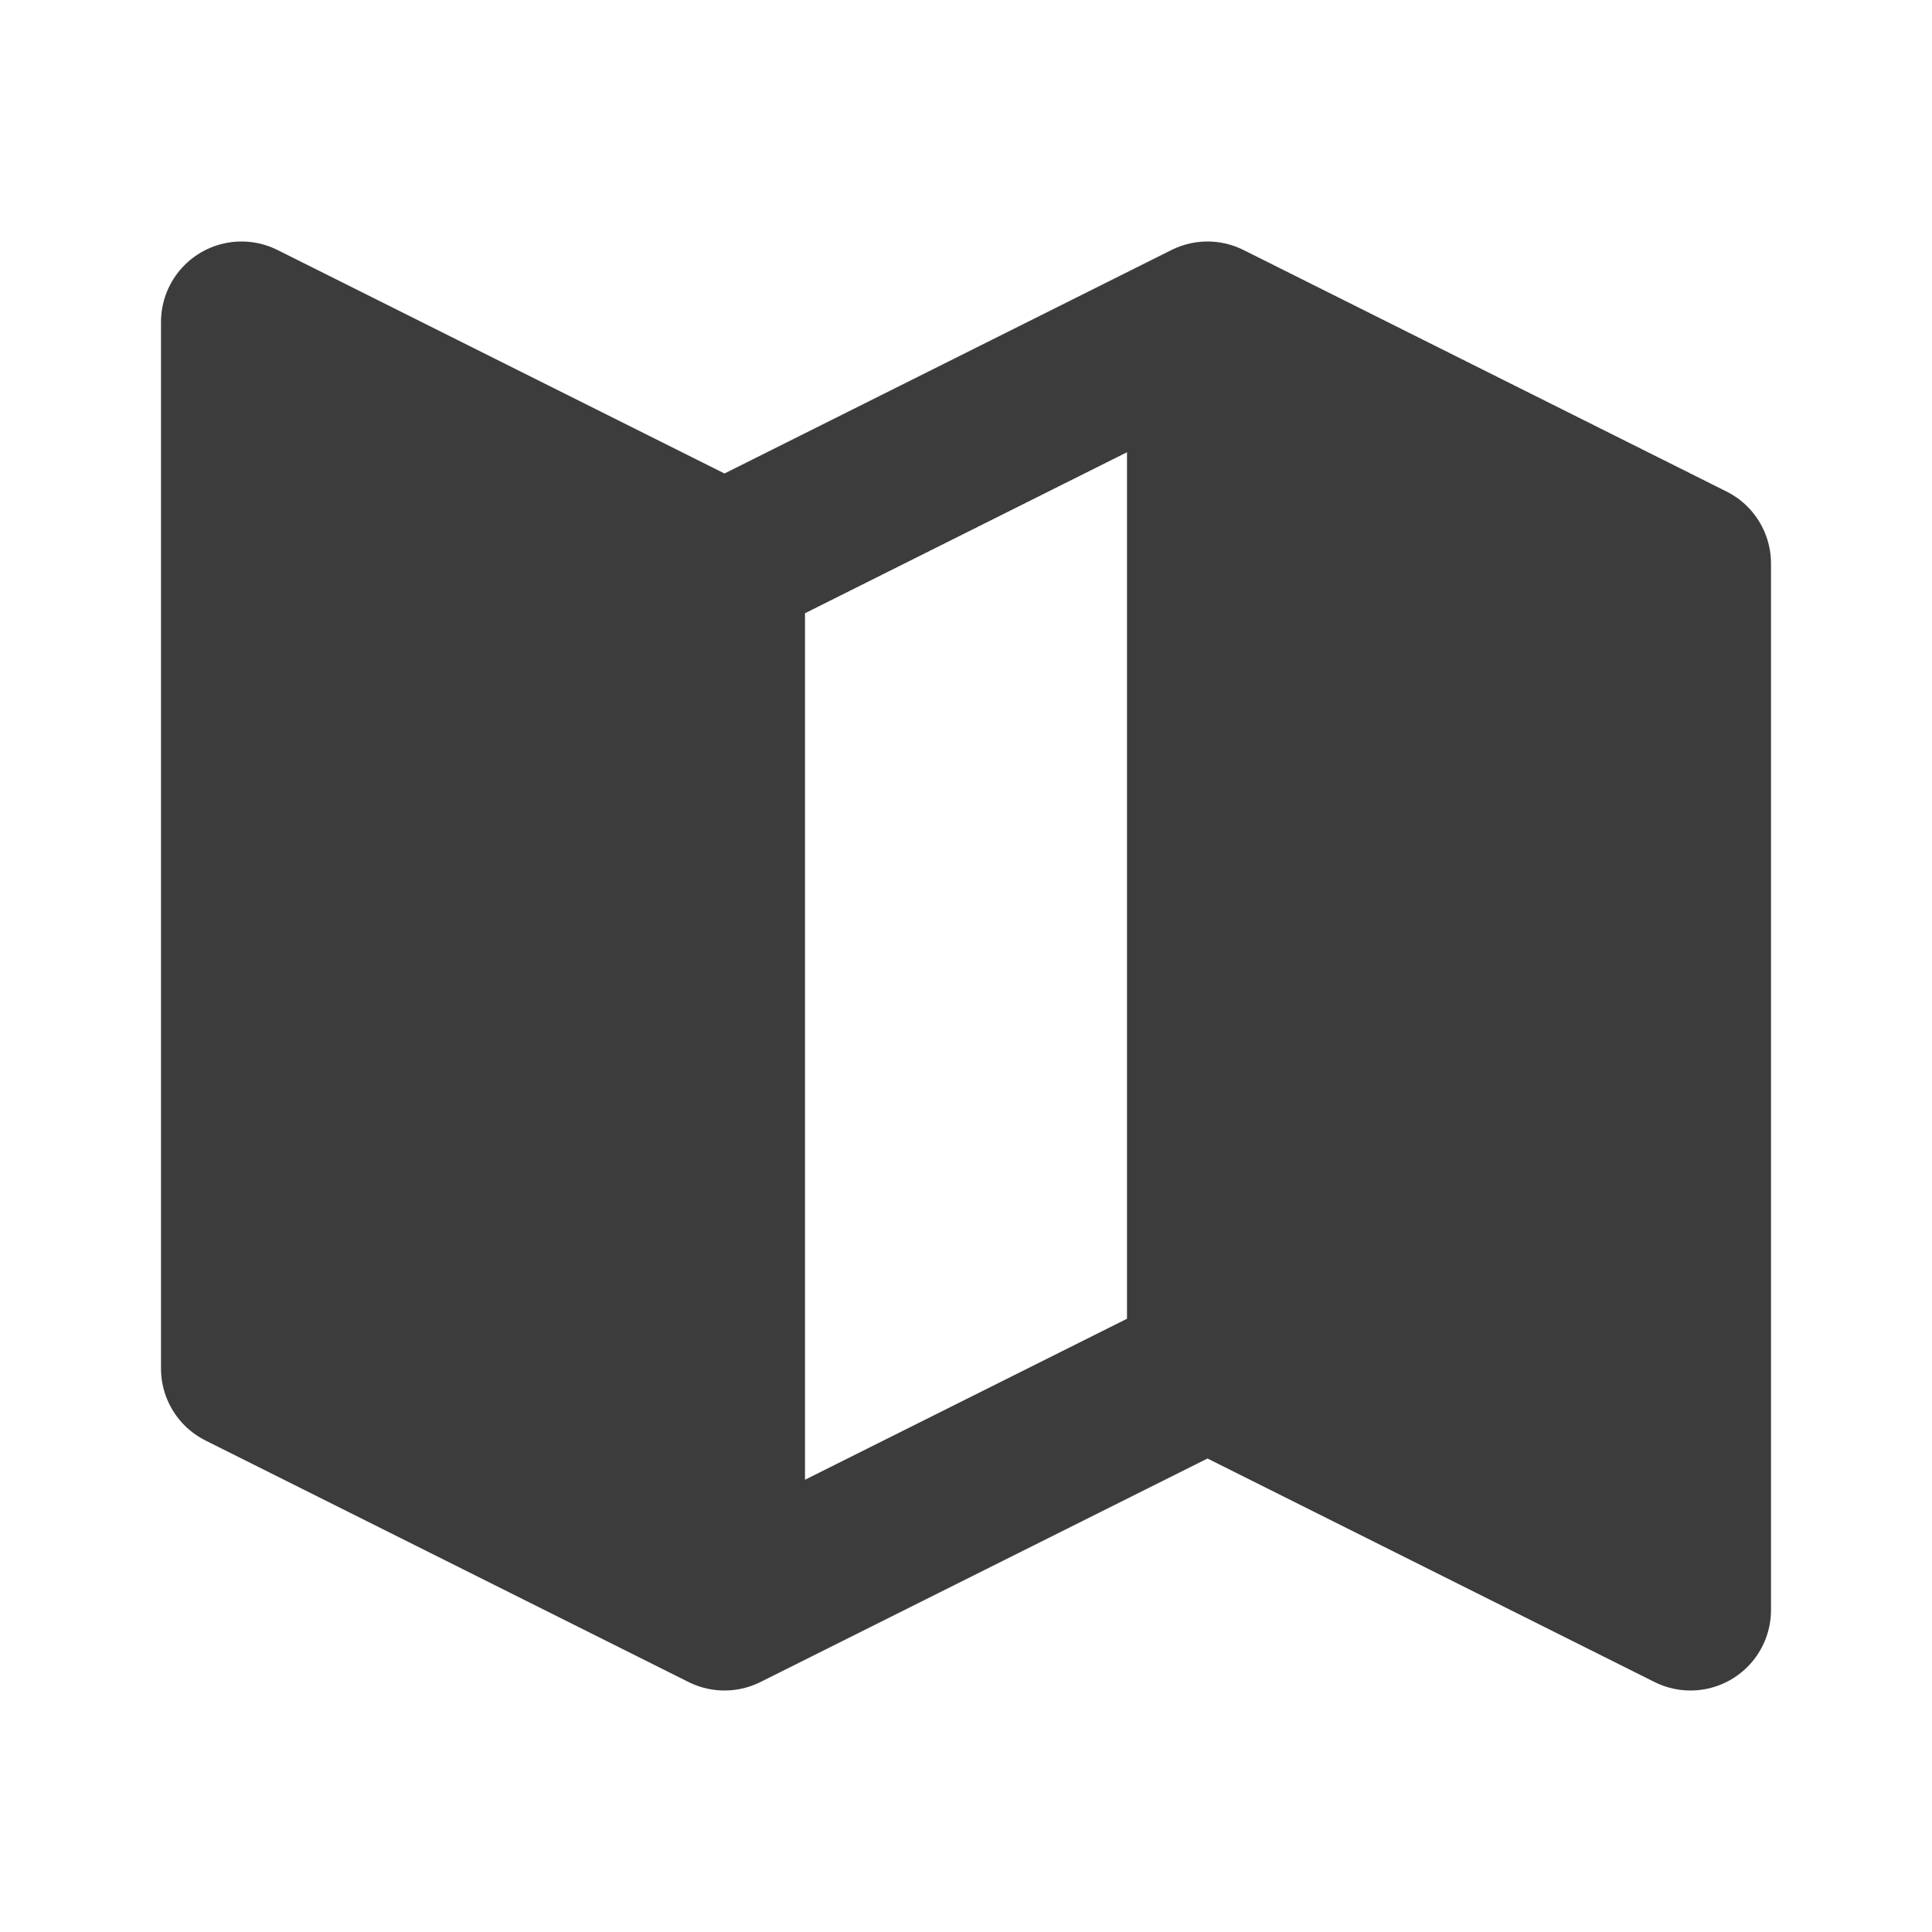
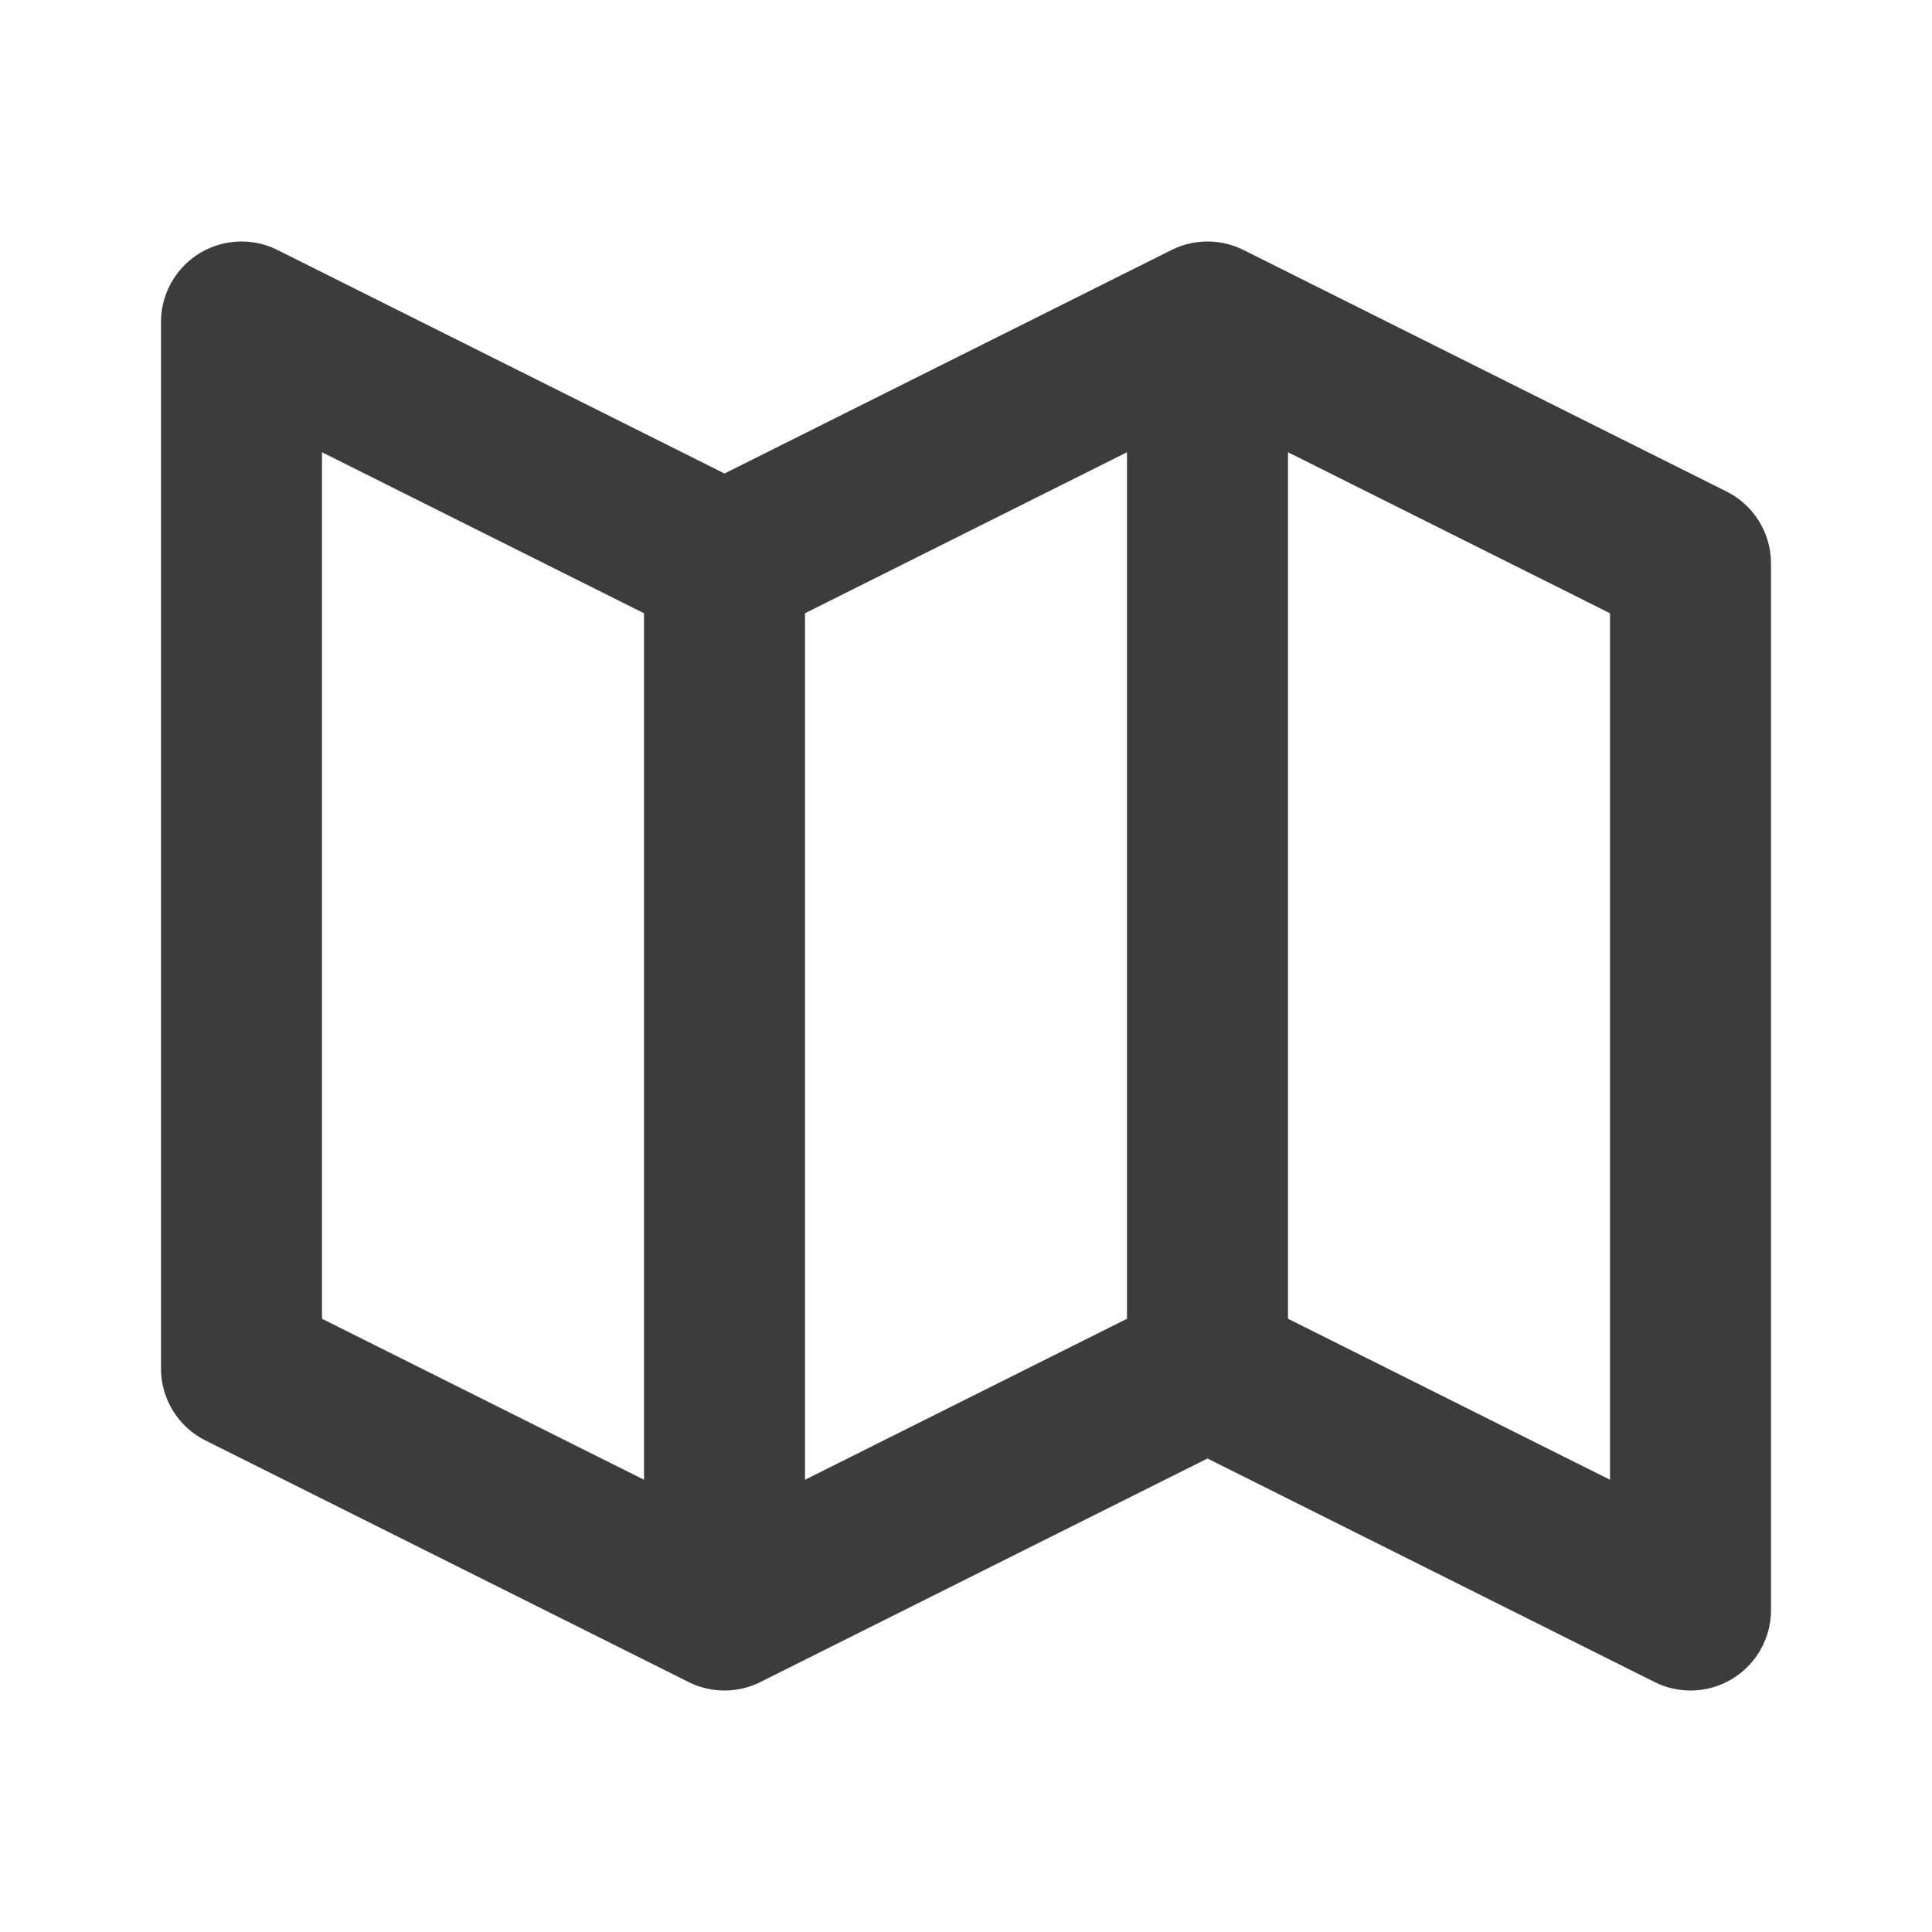
- <svg xmlns="http://www.w3.org/2000/svg" width="800px" height="800px" viewBox="0 0 24 24" fill="#3C3C3C">
+ <svg xmlns="http://www.w3.org/2000/svg" width="800px" height="800px" viewBox="0 0 24 24" fill="none">
  <path d="M9 20L3 17V4L9 7M9 20L15 17M9 20V7M15 17L21 20V7L15 4M15 17V4M9 7L15 4" stroke="#3C3C3C" stroke-width="2" stroke-linecap="round" stroke-linejoin="round" />
</svg>
